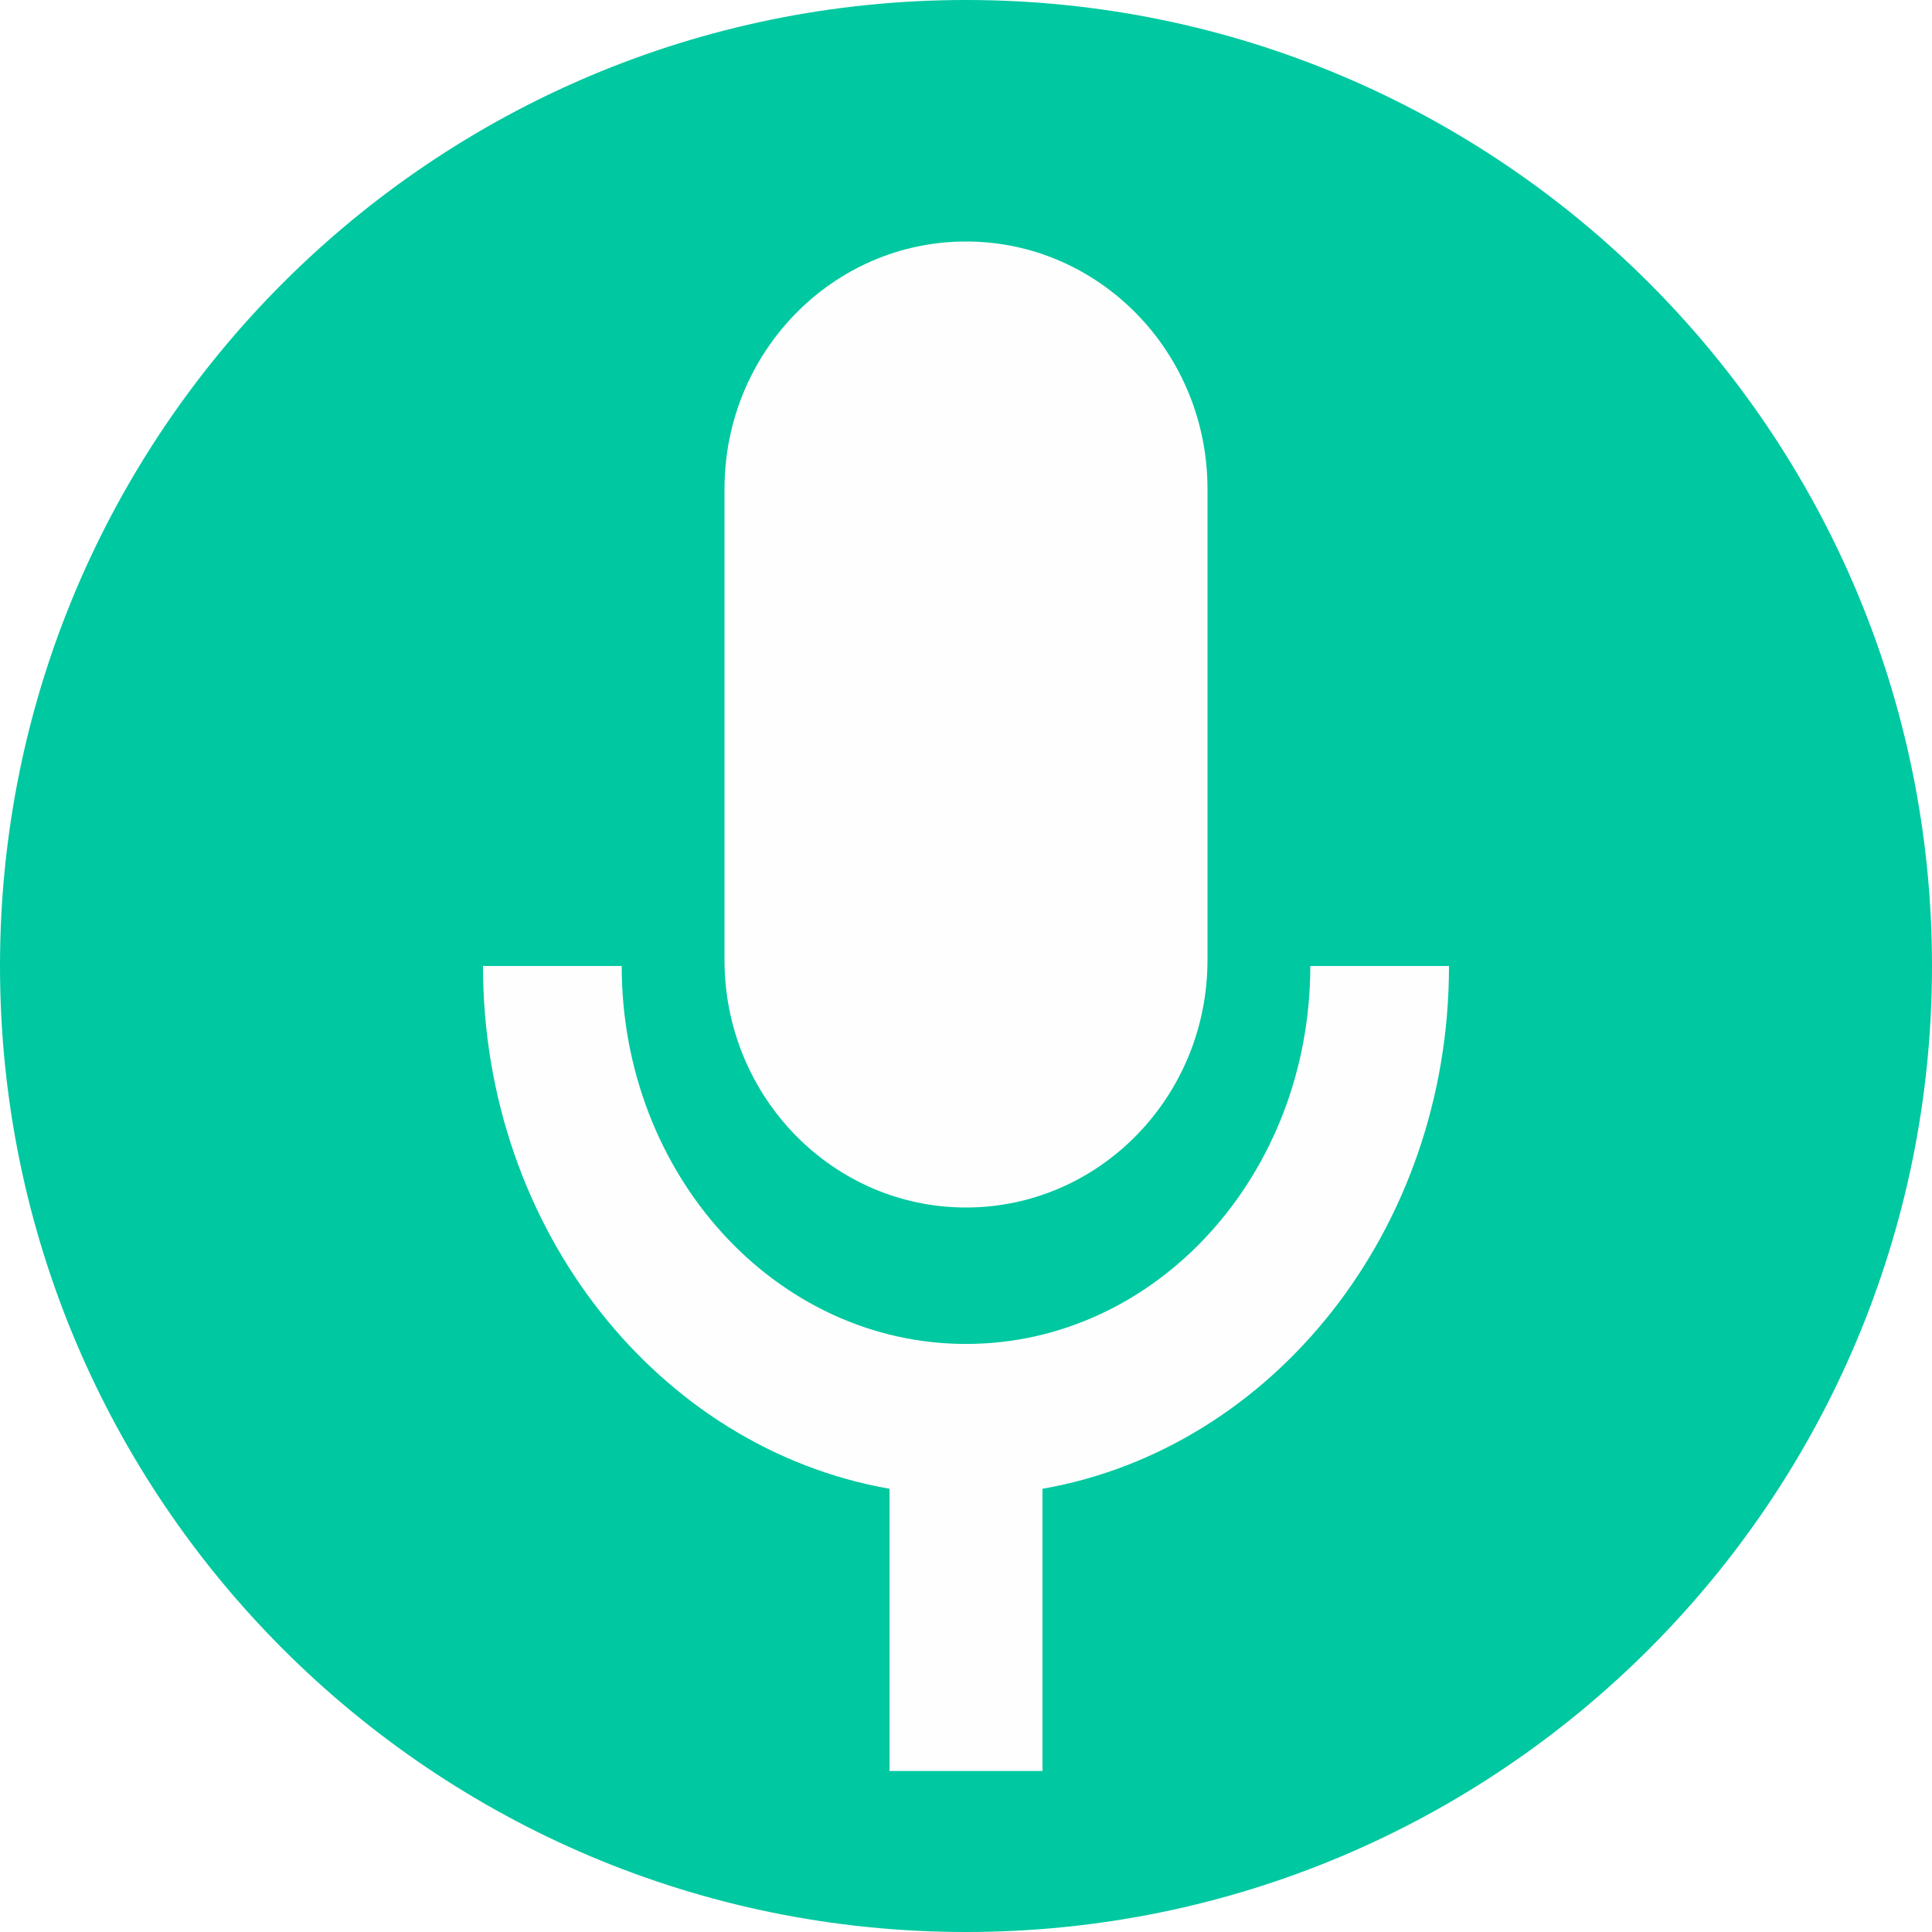
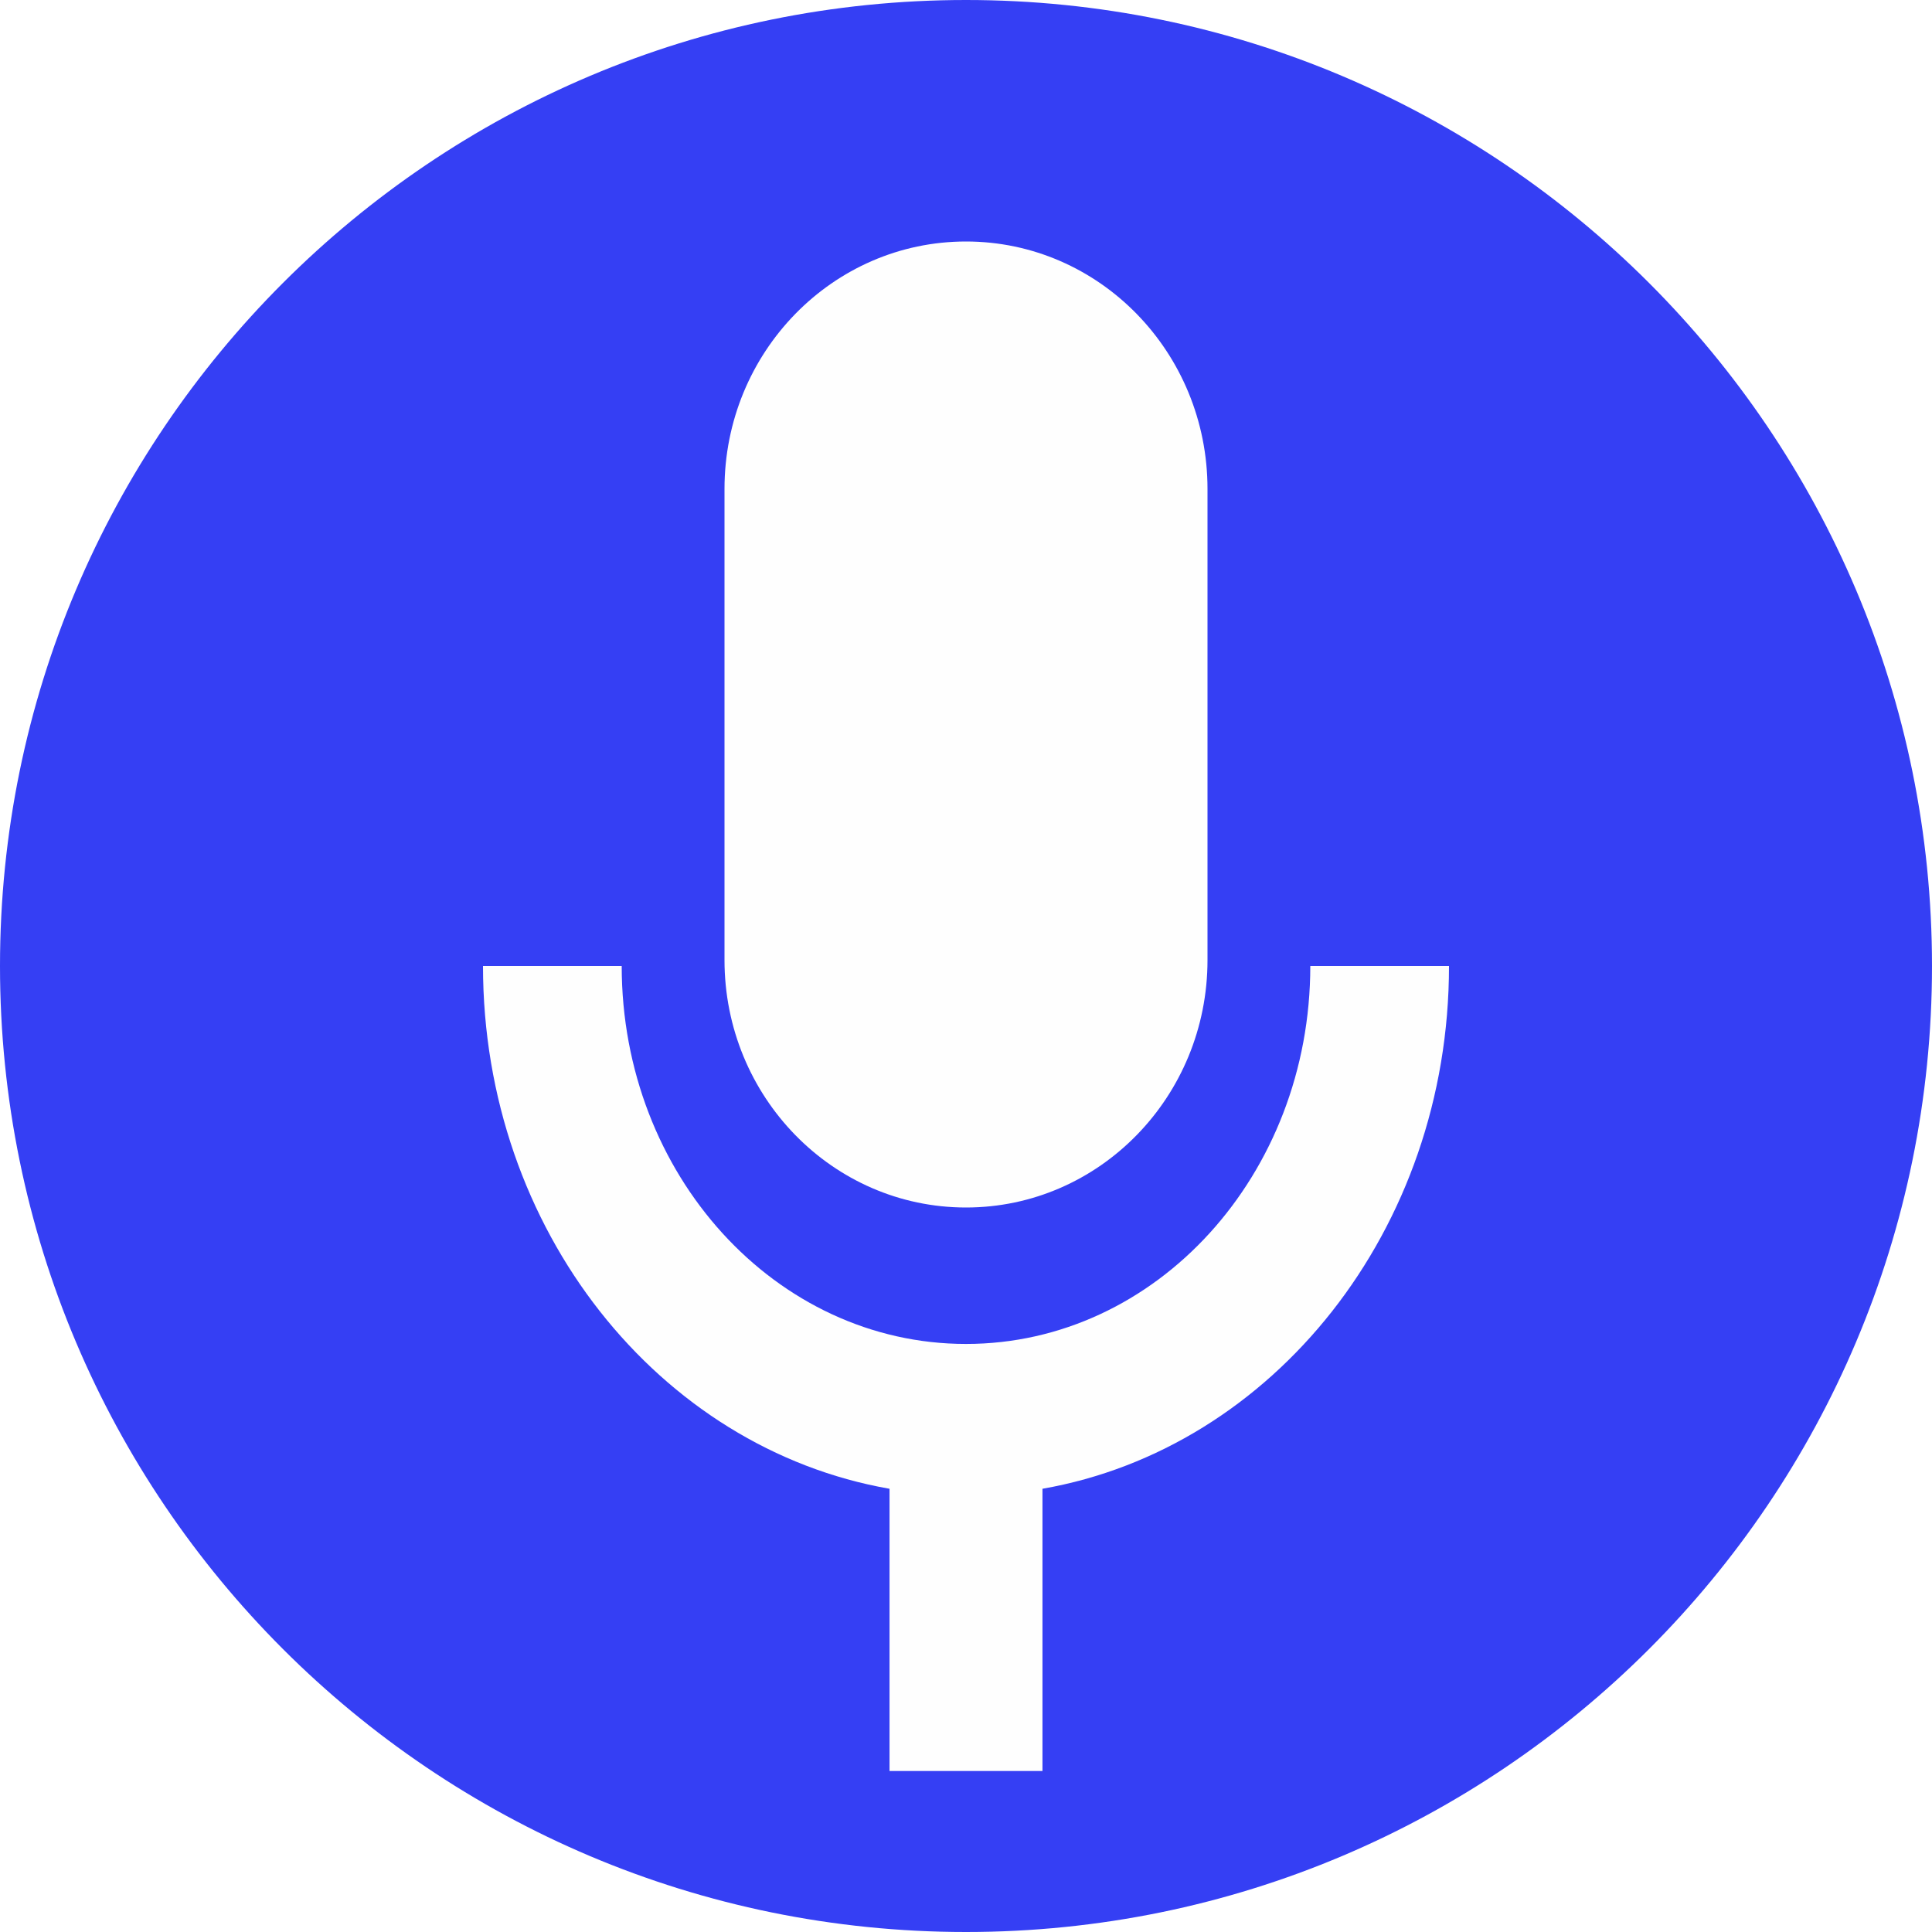
<svg xmlns="http://www.w3.org/2000/svg" width="24" height="24">
  <g fill="none" fill-rule="evenodd">
-     <path d="M24 12c0 6.627-5.373 12-12 12S0 18.627 0 12 5.373 0 12 0s12 5.373 12 12" fill="#00c8a0" />
+     <path d="M24 12c0 6.627-5.373 12-12 12S0 18.627 0 12 5.373 0 12 0s12 5.373 12 12" fill="#353FF4" />
    <path d="M12 15c1.656 0 3-1.376 3-3.074V6.074C15 4.376 13.656 3 12 3S9 4.376 9 6.074v5.852C9 13.624 10.344 15 12 15" fill="#FEFEFE" />
    <path d="M16.277 12c0 2.594-1.914 4.695-4.277 4.695-2.363 0-4.277-2.101-4.277-4.695H6c0 3.281 2.189 5.994 5.05 6.494V22h1.9v-3.506C15.81 17.994 18 15.281 18 12h-1.723z" fill="#FEFEFE" />
  </g>
</svg>
